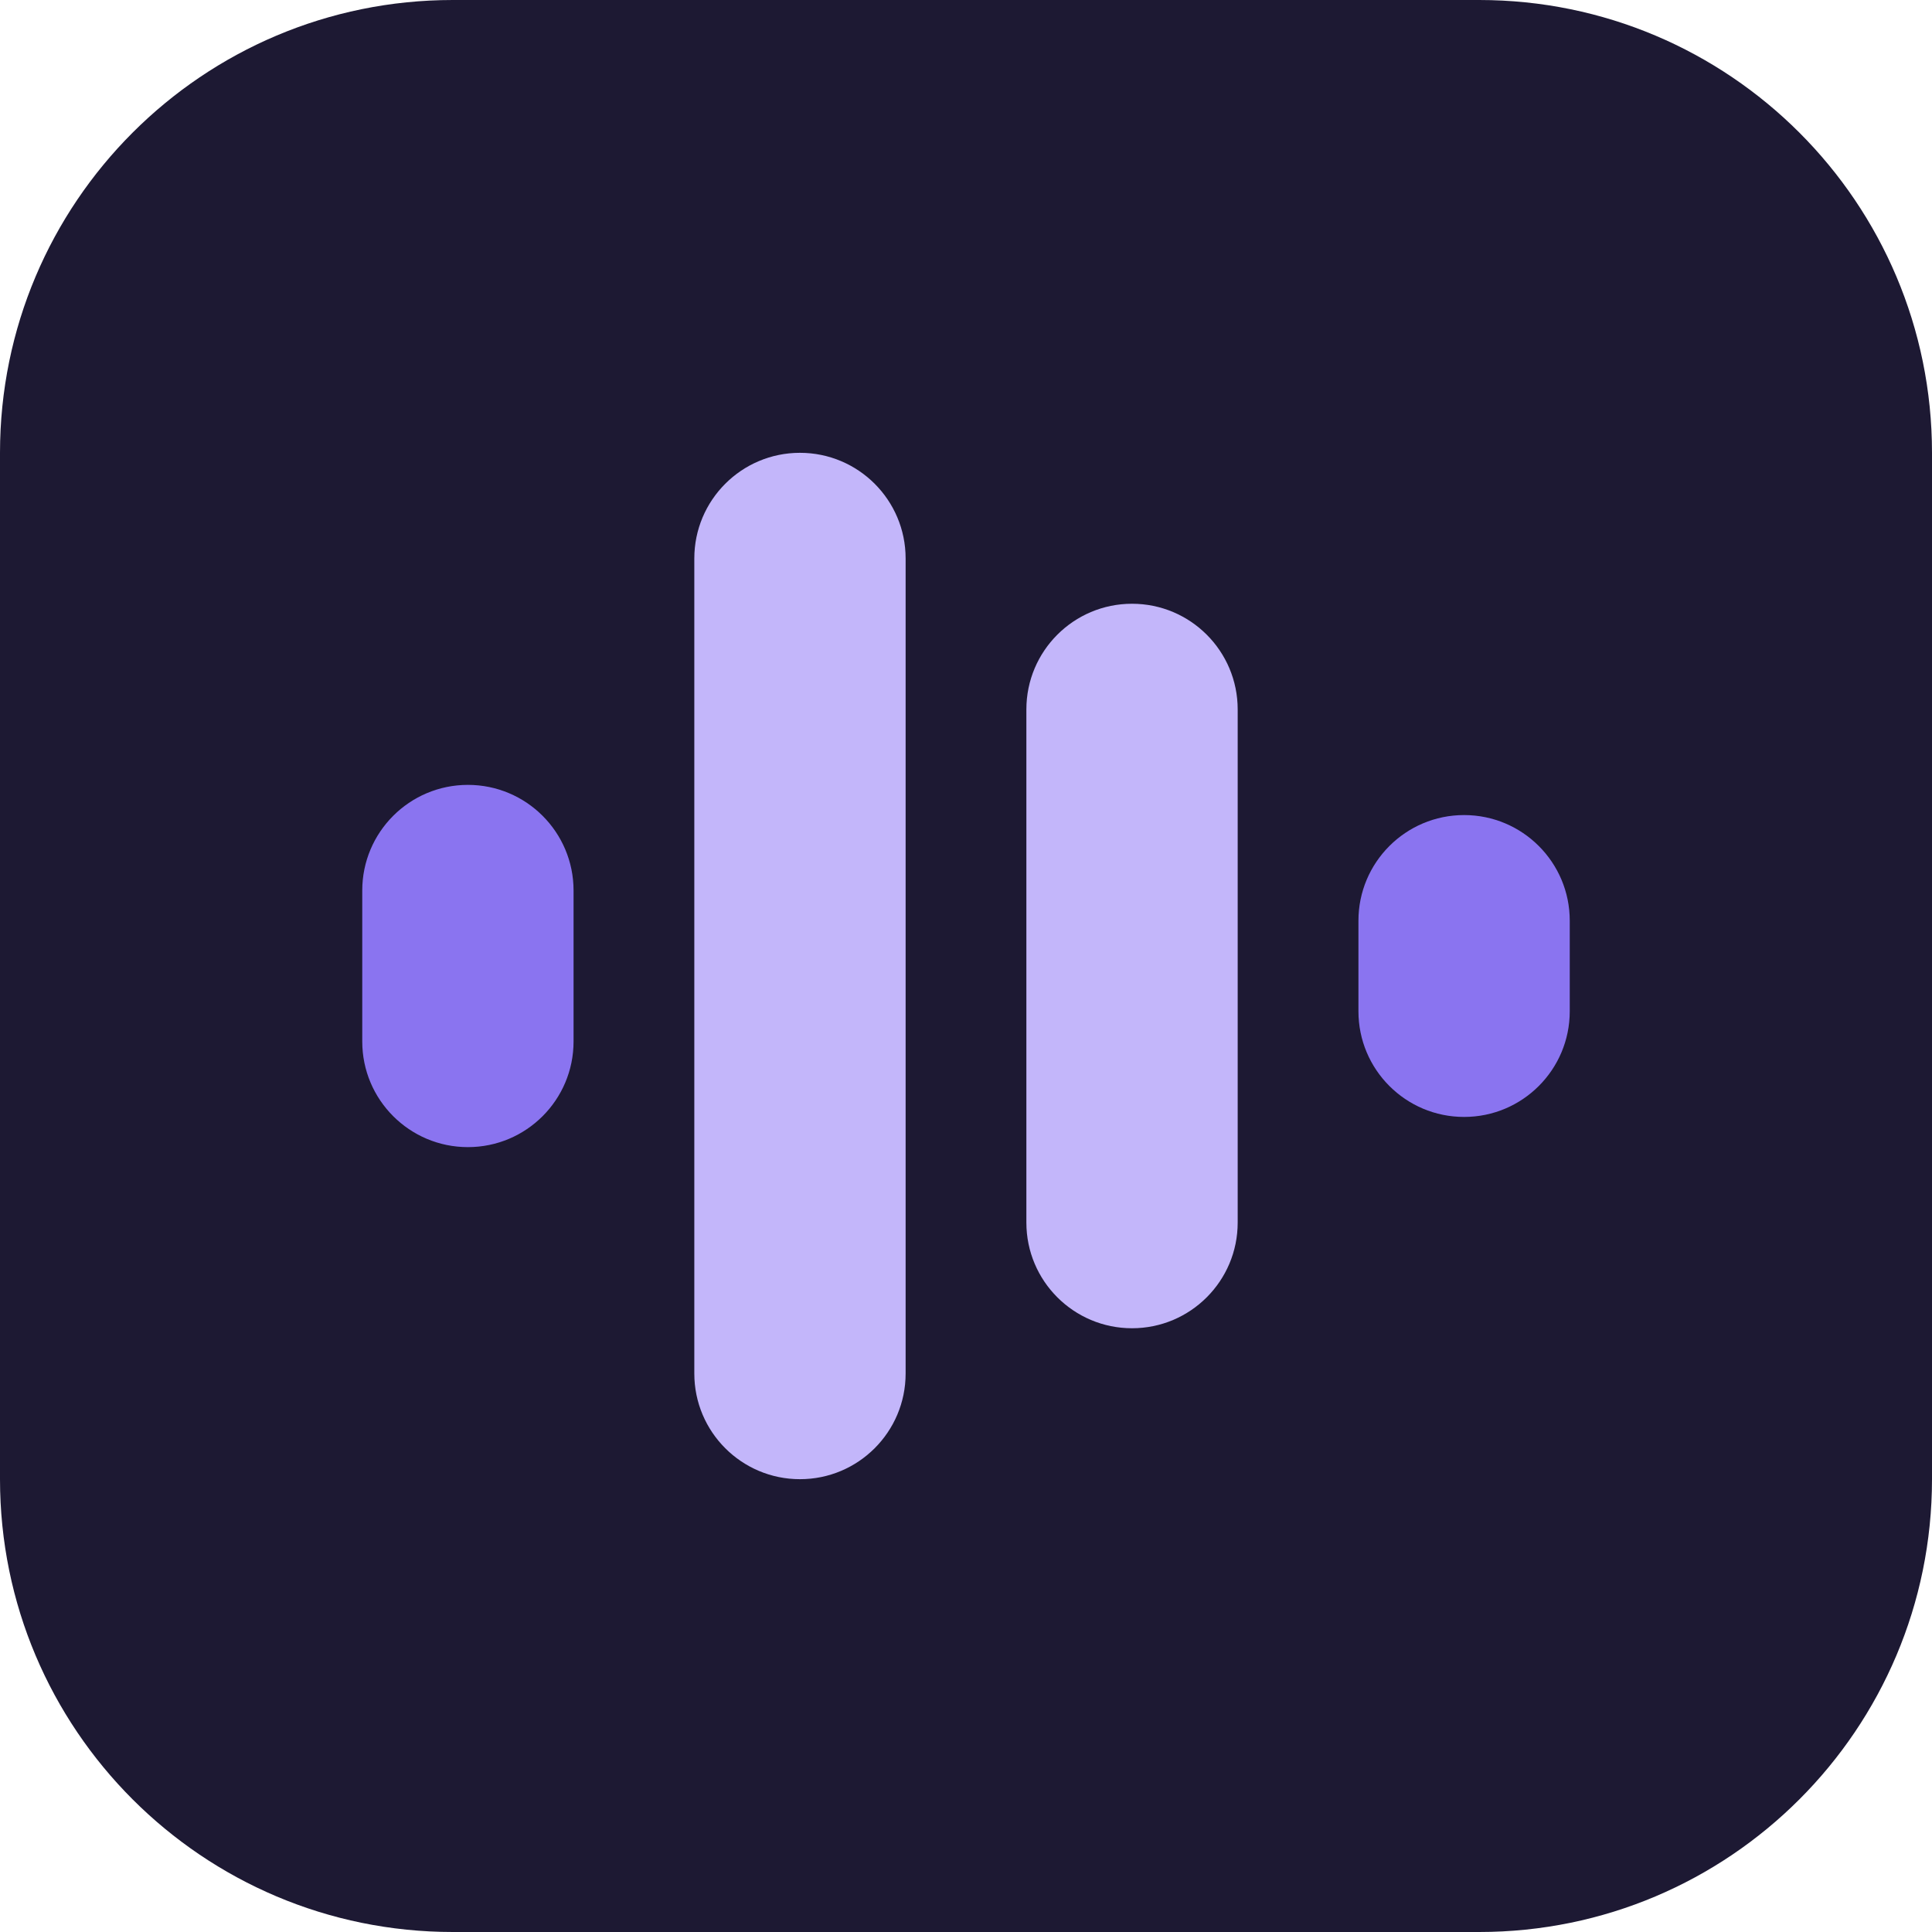
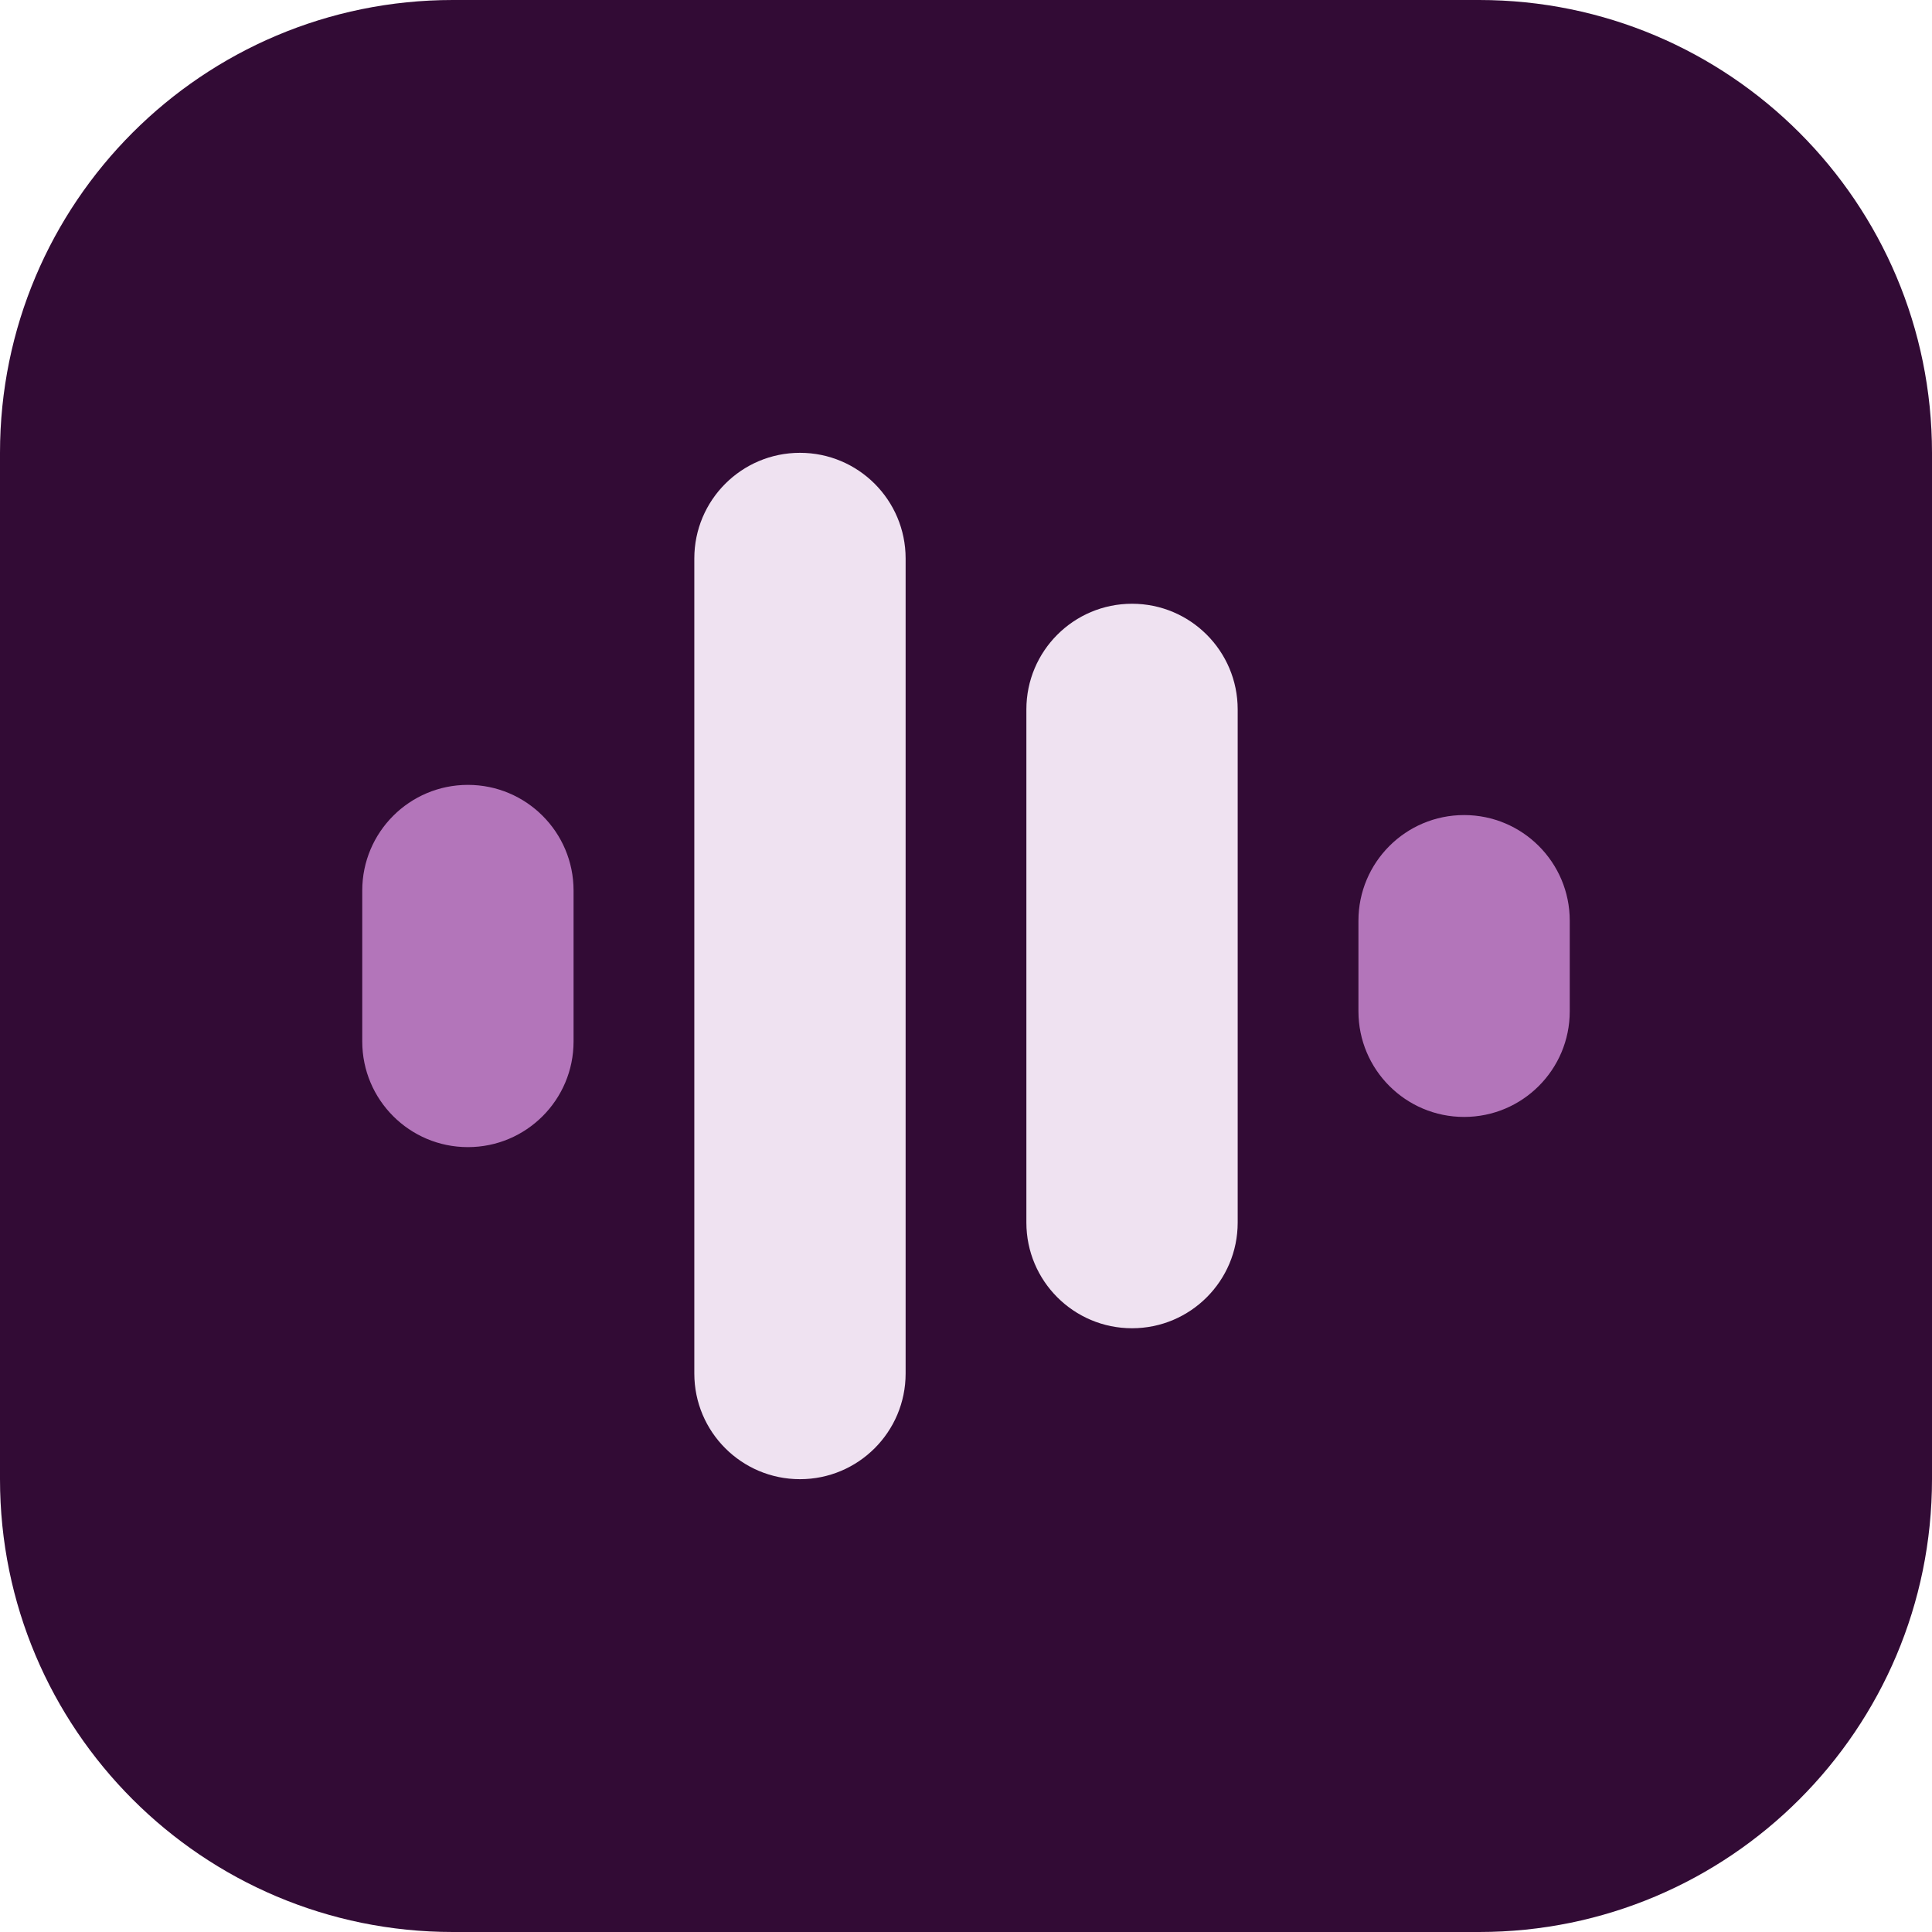
<svg xmlns="http://www.w3.org/2000/svg" viewBox="0 0 64 64">
-   <rect width="64" height="64" rx="15" fill="#1D1933" />
-   <rect x="12" y="26" width="7" height="12" rx="3.5" fill="#8A74F0" />
-   <rect x="23" y="15" width="7" height="34" rx="3.5" fill="#C3B6FA" />
-   <rect x="34" y="20" width="7" height="24" rx="3.5" fill="#C3B6FA" />
-   <rect x="45" y="27" width="7" height="10" rx="3.5" fill="#8A74F0" />
+   <rect width="64" height="64" rx="15" fill="#320B35" />
+   <rect x="12" y="26" width="7" height="12" rx="3.5" fill="#B375BA" />
+   <rect x="23" y="15" width="7" height="34" rx="3.5" fill="#EFE2F1" />
+   <rect x="34" y="20" width="7" height="24" rx="3.5" fill="#EFE2F1" />
+   <rect x="45" y="27" width="7" height="10" rx="3.5" fill="#B375BA" />
</svg>
